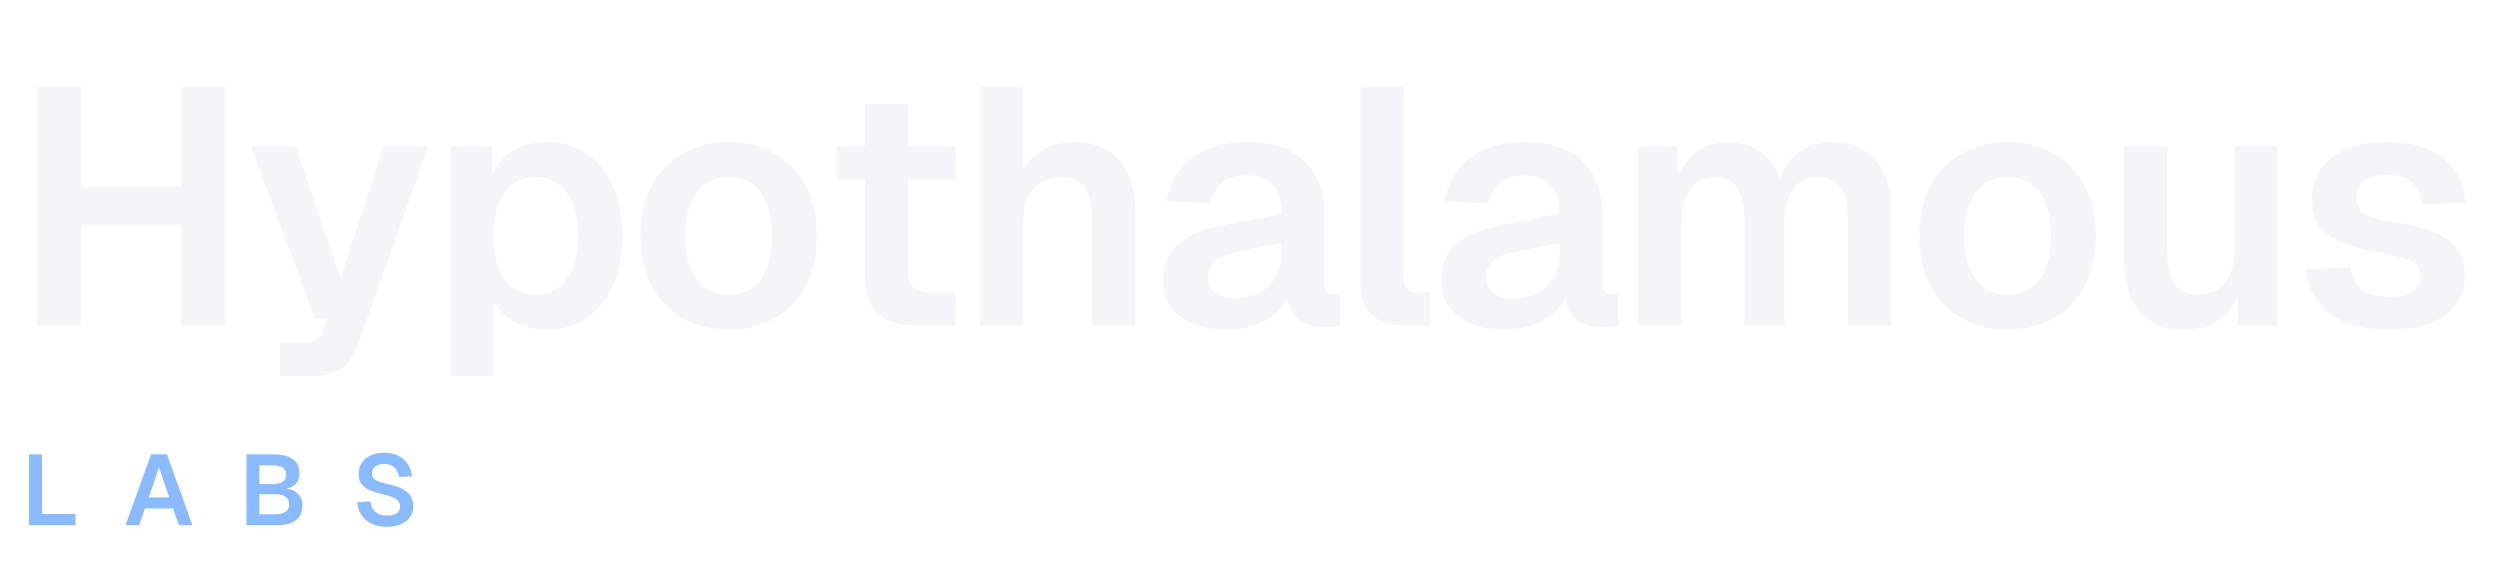
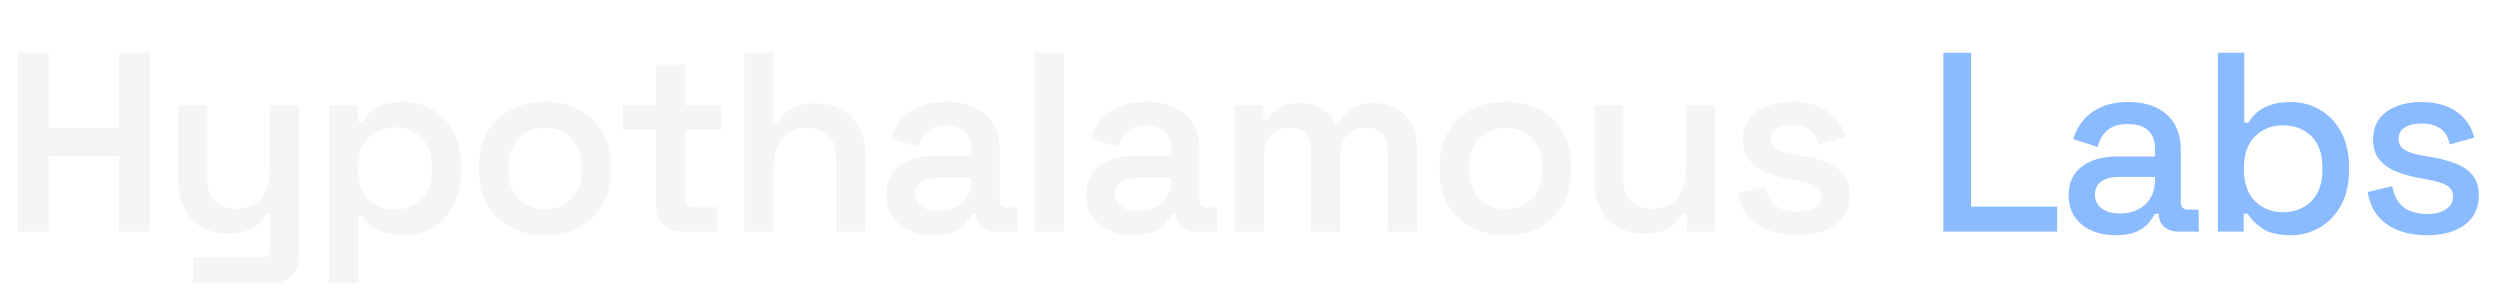
- <svg xmlns="http://www.w3.org/2000/svg" viewBox="0 0 238 54" role="img" aria-labelledby="title">
-   <path fill="#f5f5f7" d="M3.56 31.0V8.28H7.72V19.128L5.8 17.752H19.176L17.288 19.128V8.28H21.448V31.0H17.288V20.024L19.176 21.368H5.8L7.72 20.024V31.0ZM26.664 35.8V32.632H28.84Q29.672 32.632 30.072 32.376Q30.472 32.12 30.696 31.512L31.176 30.328H29.992L23.88 13.912H28.136L32.424 26.488L36.52 13.912H40.776L34.088 32.792Q33.512 34.392 32.472 35.096Q31.432 35.8 29.576 35.8ZM42.888 35.8V13.912H46.824L46.92 17.56L46.504 17.368Q47.144 15.48 48.6 14.504Q50.056 13.528 52.008 13.528Q54.44 13.528 56.056 14.744Q57.672 15.96 58.472 17.976Q59.272 19.992 59.272 22.456Q59.272 24.92 58.456 26.936Q57.64 28.952 56.024 30.168Q54.408 31.384 51.976 31.384Q50.696 31.384 49.592 30.936Q48.488 30.488 47.704 29.656Q46.92 28.824 46.6 27.704L46.984 27.384V35.8ZM51.016 28.056Q52.872 28.056 53.944 26.568Q55.016 25.08 55.016 22.456Q55.016 19.832 53.944 18.344Q52.872 16.856 51.016 16.856Q49.768 16.856 48.872 17.48Q47.976 18.104 47.48 19.352Q46.984 20.6 46.984 22.456Q46.984 24.312 47.464 25.56Q47.944 26.808 48.856 27.432Q49.768 28.056 51.016 28.056ZM69.384 31.384Q66.856 31.384 64.952 30.28Q63.048 29.176 62.008 27.16Q60.968 25.144 60.968 22.456Q60.968 19.736 62.008 17.736Q63.048 15.736 64.952 14.632Q66.856 13.528 69.384 13.528Q71.912 13.528 73.8 14.632Q75.688 15.736 76.728 17.736Q77.768 19.736 77.768 22.456Q77.768 25.144 76.728 27.16Q75.688 29.176 73.8 30.28Q71.912 31.384 69.384 31.384ZM69.384 28.056Q71.368 28.056 72.44 26.584Q73.512 25.112 73.512 22.456Q73.512 19.832 72.44 18.344Q71.368 16.856 69.384 16.856Q67.4 16.856 66.312 18.344Q65.224 19.832 65.224 22.456Q65.224 25.112 66.312 26.584Q67.4 28.056 69.384 28.056ZM87.304 31.0Q84.744 31.0 83.544 29.816Q82.344 28.632 82.344 26.104V9.912H86.44V25.72Q86.44 26.904 86.952 27.368Q87.464 27.832 88.552 27.832H90.952V31.0ZM79.656 17.08V13.912H90.952V17.08ZM93.32 31.0V8.28H97.416V17.816H96.904Q97.16 16.344 97.928 15.4Q98.696 14.456 99.816 13.992Q100.936 13.528 102.28 13.528Q104.168 13.528 105.464 14.344Q106.76 15.16 107.416 16.632Q108.072 18.104 108.072 20.024V31.0H103.976V21.016Q103.976 18.936 103.272 17.896Q102.568 16.856 101.064 16.856Q99.4 16.856 98.408 17.944Q97.416 19.032 97.416 21.112V31.0ZM116.712 31.384Q114.024 31.384 112.392 30.152Q110.76 28.92 110.76 26.712Q110.76 24.504 112.136 23.256Q113.512 22.008 116.328 21.464L121.992 20.344Q121.992 18.52 121.16 17.608Q120.328 16.696 118.696 16.696Q117.224 16.696 116.376 17.384Q115.528 18.072 115.208 19.352L111.048 19.16Q111.56 16.44 113.544 14.984Q115.528 13.528 118.696 13.528Q122.344 13.528 124.216 15.368Q126.088 17.208 126.088 20.632V26.84Q126.088 27.512 126.328 27.768Q126.568 28.024 127.048 28.024H127.592V31.0Q127.4 31.064 126.968 31.096Q126.536 31.128 126.088 31.128Q125.032 31.128 124.2 30.792Q123.368 30.456 122.92 29.608Q122.472 28.76 122.472 27.288L122.824 27.544Q122.568 28.664 121.72 29.544Q120.872 30.424 119.592 30.904Q118.312 31.384 116.712 31.384ZM117.544 28.408Q118.92 28.408 119.912 27.864Q120.904 27.32 121.448 26.36Q121.992 25.4 121.992 24.088V23.128L117.576 24.024Q116.2 24.312 115.608 24.872Q115.016 25.432 115.016 26.328Q115.016 27.32 115.672 27.864Q116.328 28.408 117.544 28.408ZM133.608 31.0Q131.752 31.0 130.632 30.04Q129.512 29.08 129.512 26.968V8.28H133.608V26.552Q133.608 27.192 133.944 27.512Q134.28 27.832 134.888 27.832H136.136V31.0ZM143.176 31.384Q140.488 31.384 138.856 30.152Q137.224 28.92 137.224 26.712Q137.224 24.504 138.6 23.256Q139.976 22.008 142.792 21.464L148.456 20.344Q148.456 18.52 147.624 17.608Q146.792 16.696 145.16 16.696Q143.688 16.696 142.84 17.384Q141.992 18.072 141.672 19.352L137.512 19.16Q138.024 16.44 140.008 14.984Q141.992 13.528 145.16 13.528Q148.808 13.528 150.68 15.368Q152.552 17.208 152.552 20.632V26.84Q152.552 27.512 152.792 27.768Q153.032 28.024 153.512 28.024H154.056V31.0Q153.864 31.064 153.432 31.096Q153.0 31.128 152.552 31.128Q151.496 31.128 150.664 30.792Q149.832 30.456 149.384 29.608Q148.936 28.76 148.936 27.288L149.288 27.544Q149.032 28.664 148.184 29.544Q147.336 30.424 146.056 30.904Q144.776 31.384 143.176 31.384ZM144.008 28.408Q145.384 28.408 146.376 27.864Q147.368 27.32 147.912 26.36Q148.456 25.4 148.456 24.088V23.128L144.04 24.024Q142.664 24.312 142.072 24.872Q141.48 25.432 141.48 26.328Q141.48 27.32 142.136 27.864Q142.792 28.408 144.008 28.408ZM155.976 31.0V13.912H159.688L159.816 18.104L159.432 17.912Q159.72 16.536 160.44 15.56Q161.16 14.584 162.2 14.056Q163.24 13.528 164.488 13.528Q166.664 13.528 168.008 14.76Q169.352 15.992 169.704 18.136H169.16Q169.448 16.632 170.152 15.624Q170.856 14.616 171.928 14.072Q173.0 13.528 174.344 13.528Q176.104 13.528 177.384 14.28Q178.664 15.032 179.352 16.472Q180.04 17.912 180.04 20.024V31.0H175.944V21.08Q175.944 18.968 175.224 17.912Q174.504 16.856 173.032 16.856Q172.04 16.856 171.336 17.368Q170.632 17.88 170.264 18.856Q169.896 19.832 169.896 21.208V31.0H166.088V21.208Q166.088 19.096 165.448 17.976Q164.808 16.856 163.24 16.856Q162.248 16.856 161.56 17.368Q160.872 17.88 160.472 18.856Q160.072 19.832 160.072 21.208V31.0ZM191.144 31.384Q188.616 31.384 186.712 30.28Q184.808 29.176 183.768 27.16Q182.728 25.144 182.728 22.456Q182.728 19.736 183.768 17.736Q184.808 15.736 186.712 14.632Q188.616 13.528 191.144 13.528Q193.672 13.528 195.56 14.632Q197.448 15.736 198.488 17.736Q199.528 19.736 199.528 22.456Q199.528 25.144 198.488 27.16Q197.448 29.176 195.56 30.28Q193.672 31.384 191.144 31.384ZM191.144 28.056Q193.128 28.056 194.2 26.584Q195.272 25.112 195.272 22.456Q195.272 19.832 194.2 18.344Q193.128 16.856 191.144 16.856Q189.16 16.856 188.072 18.344Q186.984 19.832 186.984 22.456Q186.984 25.112 188.072 26.584Q189.16 28.056 191.144 28.056ZM207.848 31.384Q205.256 31.384 203.736 29.672Q202.216 27.96 202.216 24.92V13.912H206.312V23.896Q206.312 26.04 207.032 27.048Q207.752 28.056 209.224 28.056Q210.888 28.056 211.8 26.952Q212.712 25.848 212.712 23.736V13.912H216.808V31.0H213.064L212.968 26.296L213.48 26.456Q213.096 28.888 211.656 30.136Q210.216 31.384 207.848 31.384ZM227.464 31.384Q224.872 31.384 223.16 30.648Q221.448 29.912 220.552 28.6Q219.656 27.288 219.528 25.624L223.72 25.432Q223.944 26.776 224.808 27.512Q225.672 28.248 227.496 28.248Q228.936 28.248 229.688 27.784Q230.44 27.32 230.44 26.328Q230.44 25.752 230.168 25.368Q229.896 24.984 229.112 24.696Q228.328 24.408 226.824 24.12Q224.232 23.672 222.76 23.016Q221.288 22.36 220.696 21.368Q220.104 20.376 220.104 18.904Q220.104 16.504 221.944 15.016Q223.784 13.528 227.336 13.528Q229.8 13.528 231.384 14.312Q232.968 15.096 233.784 16.392Q234.6 17.688 234.728 19.288L230.568 19.48Q230.536 18.68 230.184 18.04Q229.832 17.4 229.128 17.032Q228.424 16.664 227.272 16.664Q225.832 16.664 225.08 17.24Q224.328 17.816 224.328 18.776Q224.328 19.448 224.632 19.896Q224.936 20.344 225.672 20.616Q226.408 20.888 227.688 21.112Q230.312 21.496 231.848 22.168Q233.384 22.84 234.04 23.848Q234.696 24.856 234.696 26.264Q234.696 28.728 232.728 30.056Q230.76 31.384 227.464 31.384Z" />
-   <path fill="#8abaff" d="M2.76 50.0V43.255H3.995V49.62L3.321 48.926H7.196V50.0ZM11.947 50.0 14.38 43.255H15.89L18.322 50.0H17.03L16.47 48.404H13.8L13.239 50.0ZM14.161 47.349H16.108L15.139 44.499ZM23.463 50.0V43.255H25.989Q27.224 43.255 27.866 43.692Q28.507 44.129 28.507 45.079Q28.507 45.507 28.331 45.825Q28.155 46.143 27.818 46.323Q27.481 46.504 27.006 46.523L26.997 46.504Q27.861 46.532 28.327 46.974Q28.792 47.416 28.792 48.148Q28.792 49.078 28.151 49.539Q27.509 50.0 26.332 50.0ZM24.698 48.955H26.274Q26.854 48.955 27.191 48.718Q27.529 48.48 27.529 48.014Q27.529 47.549 27.196 47.302Q26.864 47.055 26.274 47.055H24.698ZM24.698 46.086H25.951Q26.559 46.086 26.901 45.858Q27.244 45.63 27.244 45.193Q27.244 44.737 26.911 44.519Q26.579 44.3 25.951 44.3H24.698ZM36.811 50.152Q35.975 50.152 35.367 49.858Q34.759 49.563 34.412 49.036Q34.066 48.508 34.009 47.806L35.263 47.73Q35.32 48.166 35.514 48.471Q35.709 48.775 36.037 48.931Q36.364 49.088 36.83 49.088Q37.229 49.088 37.509 48.988Q37.79 48.889 37.937 48.694Q38.084 48.499 38.084 48.214Q38.084 47.958 37.961 47.753Q37.837 47.549 37.486 47.383Q37.134 47.216 36.441 47.055Q35.605 46.865 35.101 46.623Q34.598 46.38 34.37 46.015Q34.142 45.649 34.142 45.098Q34.142 44.509 34.436 44.058Q34.73 43.606 35.272 43.355Q35.814 43.103 36.574 43.103Q37.381 43.103 37.942 43.393Q38.502 43.682 38.825 44.186Q39.148 44.69 39.224 45.345L37.98 45.402Q37.932 45.032 37.756 44.756Q37.581 44.48 37.281 44.324Q36.982 44.167 36.555 44.167Q36.023 44.167 35.714 44.409Q35.405 44.651 35.405 45.05Q35.405 45.326 35.533 45.507Q35.662 45.687 35.994 45.815Q36.327 45.944 36.925 46.086Q37.828 46.276 38.359 46.571Q38.892 46.865 39.12 47.255Q39.348 47.644 39.348 48.148Q39.348 48.765 39.034 49.216Q38.721 49.667 38.151 49.91Q37.581 50.152 36.811 50.152Z" />
+ <svg xmlns="http://www.w3.org/2000/svg" viewBox="0 0 313 38" role="img" aria-labelledby="title">
+   <path fill="#f5f5f7" d="M2.208 29V6.6H6.08V16.008H14.912V6.6H18.784V29H14.912V19.528H6.08V29ZM24.188 35.4V32.2H32.924Q33.82 32.2 33.82 31.24V26.824H33.276Q33.02 27.4 32.444 27.96Q31.868 28.52 30.908 28.888Q29.948 29.256 28.476 29.256Q26.652 29.256 25.244 28.44Q23.836 27.624 23.068 26.136Q22.3 24.648 22.3 22.664V13.192H25.948V22.376Q25.948 24.296 26.892 25.224Q27.836 26.152 29.564 26.152Q31.516 26.152 32.652 24.872Q33.788 23.592 33.788 21.192V13.192H37.436V32.008Q37.436 33.576 36.54 34.488Q35.644 35.4 34.108 35.4ZM41.208 35.4V13.192H44.824V15.272H45.368Q45.912 14.28 47.112 13.512Q48.312 12.744 50.552 12.744Q52.472 12.744 54.12 13.688Q55.768 14.632 56.76 16.456Q57.752 18.28 57.752 20.84V21.352Q57.752 23.912 56.76 25.736Q55.768 27.56 54.136 28.504Q52.504 29.448 50.552 29.448Q49.048 29.448 48.04 29.096Q47.032 28.744 46.408 28.168Q45.784 27.592 45.432 27.016H44.888V35.4ZM49.464 26.248Q51.48 26.248 52.776 24.952Q54.072 23.656 54.072 21.256V20.936Q54.072 18.504 52.76 17.224Q51.448 15.944 49.464 15.944Q47.48 15.944 46.152 17.224Q44.824 18.504 44.824 20.936V21.256Q44.824 23.656 46.152 24.952Q47.48 26.248 49.464 26.248ZM68.244 29.448Q65.876 29.448 64.004 28.472Q62.132 27.496 61.06 25.688Q59.988 23.88 59.988 21.352V20.84Q59.988 18.312 61.06 16.488Q62.132 14.664 64.004 13.704Q65.876 12.744 68.244 12.744Q70.612 12.744 72.468 13.704Q74.324 14.664 75.396 16.488Q76.468 18.312 76.468 20.84V21.352Q76.468 23.88 75.396 25.688Q74.324 27.496 72.468 28.472Q70.612 29.448 68.244 29.448ZM68.244 26.184Q70.26 26.184 71.54 24.888Q72.82 23.592 72.82 21.256V20.936Q72.82 18.6 71.54 17.304Q70.26 16.008 68.244 16.008Q66.228 16.008 64.948 17.304Q63.668 18.6 63.668 20.936V21.256Q63.668 23.592 64.948 24.888Q66.228 26.184 68.244 26.184ZM85.488 29Q83.952 29 83.04 28.088Q82.128 27.176 82.128 25.608V16.232H78V13.192H82.128V8.104H85.808V13.192H90.352V16.232H85.808V25Q85.808 25.96 86.704 25.96H89.872V29ZM93.196 29V6.6H96.876V15.272H97.42Q97.676 14.728 98.252 14.184Q98.828 13.64 99.772 13.288Q100.716 12.936 102.156 12.936Q103.98 12.936 105.388 13.752Q106.796 14.568 107.58 16.04Q108.364 17.512 108.364 19.528V29H104.684V19.816Q104.684 17.896 103.74 16.952Q102.796 16.008 101.068 16.008Q99.116 16.008 97.996 17.304Q96.876 18.6 96.876 21V29ZM116.872 29.448Q115.208 29.448 113.864 28.856Q112.52 28.264 111.736 27.144Q110.952 26.024 110.952 24.392Q110.952 22.792 111.736 21.704Q112.52 20.616 113.896 20.056Q115.272 19.496 117.032 19.496H121.608V18.536Q121.608 17.288 120.84 16.504Q120.072 15.72 118.44 15.72Q116.84 15.72 116.024 16.472Q115.208 17.224 114.952 18.408L111.56 17.288Q111.944 16.04 112.792 15.016Q113.64 13.992 115.048 13.368Q116.456 12.744 118.504 12.744Q121.608 12.744 123.384 14.296Q125.16 15.848 125.16 18.792V25Q125.16 25.96 126.056 25.96H127.4V29H124.808Q123.656 29 122.92 28.424Q122.184 27.848 122.184 26.856V26.792H121.64Q121.448 27.24 120.968 27.88Q120.488 28.52 119.512 28.984Q118.536 29.448 116.872 29.448ZM117.48 26.44Q119.304 26.44 120.456 25.4Q121.608 24.36 121.608 22.6V22.28H117.256Q116.072 22.28 115.336 22.792Q114.6 23.304 114.6 24.296Q114.6 25.256 115.368 25.848Q116.136 26.44 117.48 26.44ZM129.54 29V6.6H133.22V29ZM141.888 29.448Q140.224 29.448 138.88 28.856Q137.536 28.264 136.752 27.144Q135.968 26.024 135.968 24.392Q135.968 22.792 136.752 21.704Q137.536 20.616 138.912 20.056Q140.288 19.496 142.048 19.496H146.624V18.536Q146.624 17.288 145.856 16.504Q145.088 15.72 143.456 15.72Q141.856 15.72 141.04 16.472Q140.224 17.224 139.968 18.408L136.576 17.288Q136.96 16.04 137.808 15.016Q138.656 13.992 140.064 13.368Q141.472 12.744 143.52 12.744Q146.624 12.744 148.4 14.296Q150.176 15.848 150.176 18.792V25Q150.176 25.96 151.072 25.96H152.416V29H149.824Q148.672 29 147.936 28.424Q147.2 27.848 147.2 26.856V26.792H146.656Q146.464 27.24 145.984 27.88Q145.504 28.52 144.528 28.984Q143.552 29.448 141.888 29.448ZM142.496 26.44Q144.32 26.44 145.472 25.4Q146.624 24.36 146.624 22.6V22.28H142.272Q141.088 22.28 140.352 22.792Q139.616 23.304 139.616 24.296Q139.616 25.256 140.384 25.848Q141.152 26.44 142.496 26.44ZM154.556 29V13.192H158.172V14.952H158.716Q159.132 14.152 160.108 13.528Q161.084 12.904 162.716 12.904Q164.444 12.904 165.5 13.608Q166.556 14.312 167.1 15.4H167.612Q168.156 14.312 169.18 13.608Q170.204 12.904 172.092 12.904Q173.564 12.904 174.764 13.544Q175.964 14.184 176.684 15.432Q177.404 16.68 177.404 18.536V29H173.724V18.792Q173.724 17.416 172.988 16.696Q172.252 15.976 170.94 15.976Q169.5 15.976 168.652 16.92Q167.804 17.864 167.804 19.624V29H164.156V18.792Q164.156 17.416 163.42 16.696Q162.684 15.976 161.372 15.976Q159.9 15.976 159.068 16.92Q158.236 17.864 158.236 19.624V29ZM188.504 29.448Q186.136 29.448 184.264 28.472Q182.392 27.496 181.32 25.688Q180.248 23.88 180.248 21.352V20.84Q180.248 18.312 181.32 16.488Q182.392 14.664 184.264 13.704Q186.136 12.744 188.504 12.744Q190.872 12.744 192.728 13.704Q194.584 14.664 195.656 16.488Q196.728 18.312 196.728 20.84V21.352Q196.728 23.88 195.656 25.688Q194.584 27.496 192.728 28.472Q190.872 29.448 188.504 29.448ZM188.504 26.184Q190.52 26.184 191.8 24.888Q193.08 23.592 193.08 21.256V20.936Q193.08 18.6 191.8 17.304Q190.52 16.008 188.504 16.008Q186.488 16.008 185.208 17.304Q183.928 18.6 183.928 20.936V21.256Q183.928 23.592 185.208 24.888Q186.488 26.184 188.504 26.184ZM205.78 29.256Q203.956 29.256 202.548 28.44Q201.14 27.624 200.372 26.136Q199.604 24.648 199.604 22.664V13.192H203.252V22.376Q203.252 24.296 204.196 25.224Q205.14 26.152 206.868 26.152Q208.82 26.152 209.956 24.872Q211.092 23.592 211.092 21.192V13.192H214.74V29H211.156V26.792H210.612Q210.196 27.656 209.092 28.456Q207.988 29.256 205.78 29.256ZM225.04 29.448Q221.968 29.448 219.984 28.104Q218 26.76 217.584 24.168L220.976 23.304Q221.2 24.52 221.776 25.224Q222.352 25.928 223.2 26.216Q224.048 26.504 225.04 26.504Q226.544 26.504 227.296 25.96Q228.048 25.416 228.048 24.584Q228.048 23.72 227.328 23.304Q226.608 22.888 225.136 22.6L224.144 22.44Q222.512 22.12 221.168 21.56Q219.824 21 219.008 20.024Q218.192 19.048 218.192 17.544Q218.192 15.24 219.904 13.992Q221.616 12.744 224.4 12.744Q227.056 12.744 228.784 13.928Q230.512 15.112 231.024 17.096L227.632 18.12Q227.376 16.776 226.512 16.216Q225.648 15.656 224.4 15.656Q223.12 15.656 222.432 16.104Q221.744 16.552 221.744 17.384Q221.744 18.216 222.448 18.632Q223.152 19.048 224.336 19.24L225.328 19.432Q227.088 19.752 228.512 20.264Q229.936 20.776 230.768 21.736Q231.6 22.696 231.6 24.328Q231.6 26.792 229.824 28.12Q228.048 29.448 225.04 29.448Z" />
+   <path fill="#8abaff" d="M243.312 29V6.6H246.768V25.864H257.552V29ZM264.912 29.448Q263.216 29.448 261.888 28.872Q260.56 28.296 259.776 27.176Q258.992 26.056 258.992 24.456Q258.992 22.824 259.776 21.752Q260.56 20.68 261.92 20.136Q263.28 19.592 265.008 19.592H269.808V18.568Q269.808 17.192 268.976 16.36Q268.144 15.528 266.416 15.528Q264.72 15.528 263.824 16.328Q262.928 17.128 262.64 18.408L259.568 17.416Q259.952 16.136 260.8 15.096Q261.648 14.056 263.056 13.416Q264.464 12.776 266.448 12.776Q269.52 12.776 271.28 14.344Q273.04 15.912 273.04 18.792V25.288Q273.04 26.248 273.936 26.248H275.28V29H272.816Q271.696 29 270.992 28.424Q270.288 27.848 270.288 26.856V26.76H269.808Q269.552 27.24 269.04 27.88Q268.528 28.52 267.536 28.984Q266.544 29.448 264.912 29.448ZM265.392 26.728Q267.376 26.728 268.592 25.592Q269.808 24.456 269.808 22.472V22.152H265.2Q263.888 22.152 263.088 22.712Q262.288 23.272 262.288 24.36Q262.288 25.448 263.12 26.088Q263.952 26.728 265.392 26.728ZM286.8 29.448Q284.496 29.448 283.264 28.616Q282.032 27.784 281.424 26.76H280.912V29H277.68V6.6H280.976V15.368H281.488Q281.872 14.728 282.512 14.136Q283.152 13.544 284.208 13.16Q285.264 12.776 286.8 12.776Q288.784 12.776 290.448 13.736Q292.112 14.696 293.104 16.52Q294.096 18.344 294.096 20.872V21.352Q294.096 23.912 293.088 25.72Q292.08 27.528 290.432 28.488Q288.784 29.448 286.8 29.448ZM285.84 26.568Q287.984 26.568 289.376 25.192Q290.768 23.816 290.768 21.256V20.968Q290.768 18.44 289.392 17.064Q288.016 15.688 285.84 15.688Q283.728 15.688 282.336 17.064Q280.944 18.44 280.944 20.968V21.256Q280.944 23.816 282.336 25.192Q283.728 26.568 285.84 26.568ZM303.856 29.448Q300.848 29.448 298.864 28.104Q296.88 26.76 296.432 24.04L299.504 23.304Q299.76 24.616 300.368 25.384Q300.976 26.152 301.888 26.472Q302.8 26.792 303.856 26.792Q305.424 26.792 306.272 26.184Q307.12 25.576 307.12 24.616Q307.12 23.656 306.32 23.208Q305.52 22.76 303.952 22.472L302.864 22.28Q301.264 21.992 299.952 21.448Q298.64 20.904 297.872 19.944Q297.104 18.984 297.104 17.48Q297.104 15.24 298.768 14.008Q300.432 12.776 303.184 12.776Q305.84 12.776 307.552 13.976Q309.264 15.176 309.776 17.224L306.704 18.088Q306.416 16.648 305.488 16.056Q304.56 15.464 303.184 15.464Q301.84 15.464 301.072 15.96Q300.304 16.456 300.304 17.352Q300.304 18.312 301.056 18.76Q301.808 19.208 303.088 19.432L304.208 19.624Q305.904 19.912 307.312 20.424Q308.72 20.936 309.536 21.896Q310.352 22.856 310.352 24.456Q310.352 26.824 308.592 28.136Q306.832 29.448 303.856 29.448Z" />
</svg>
